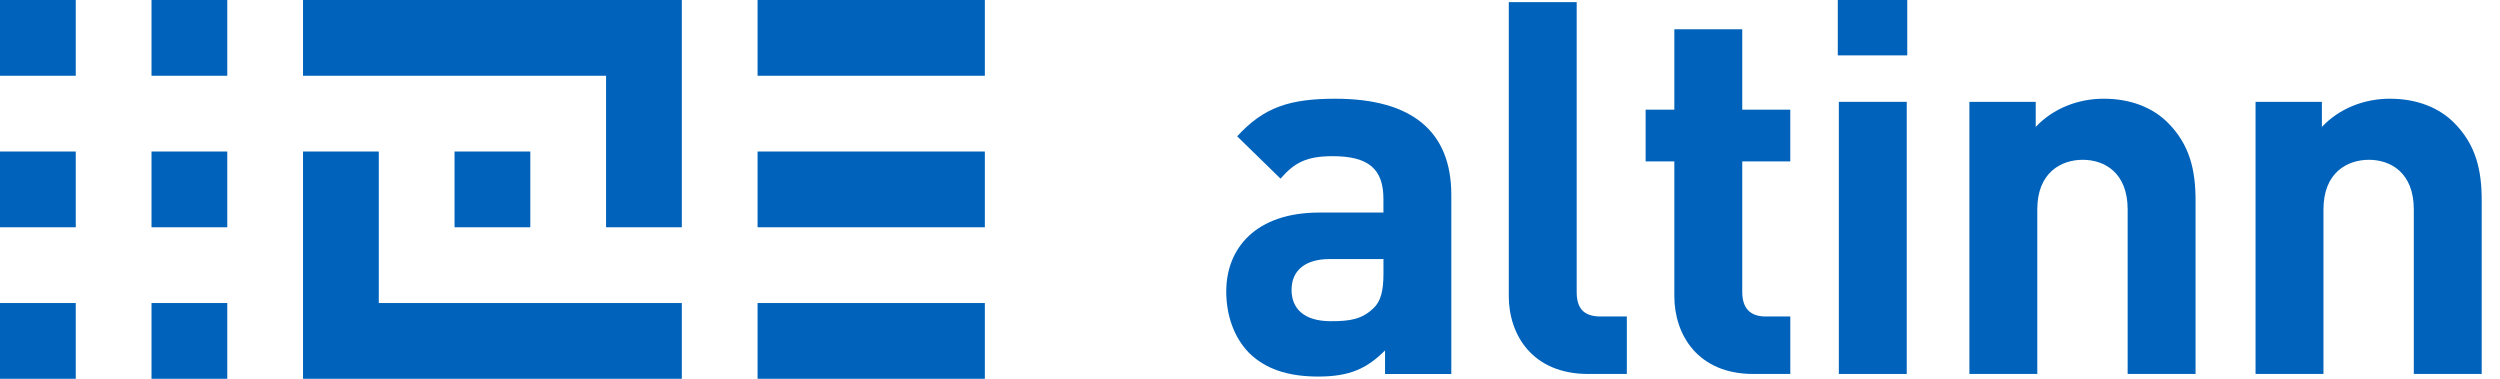
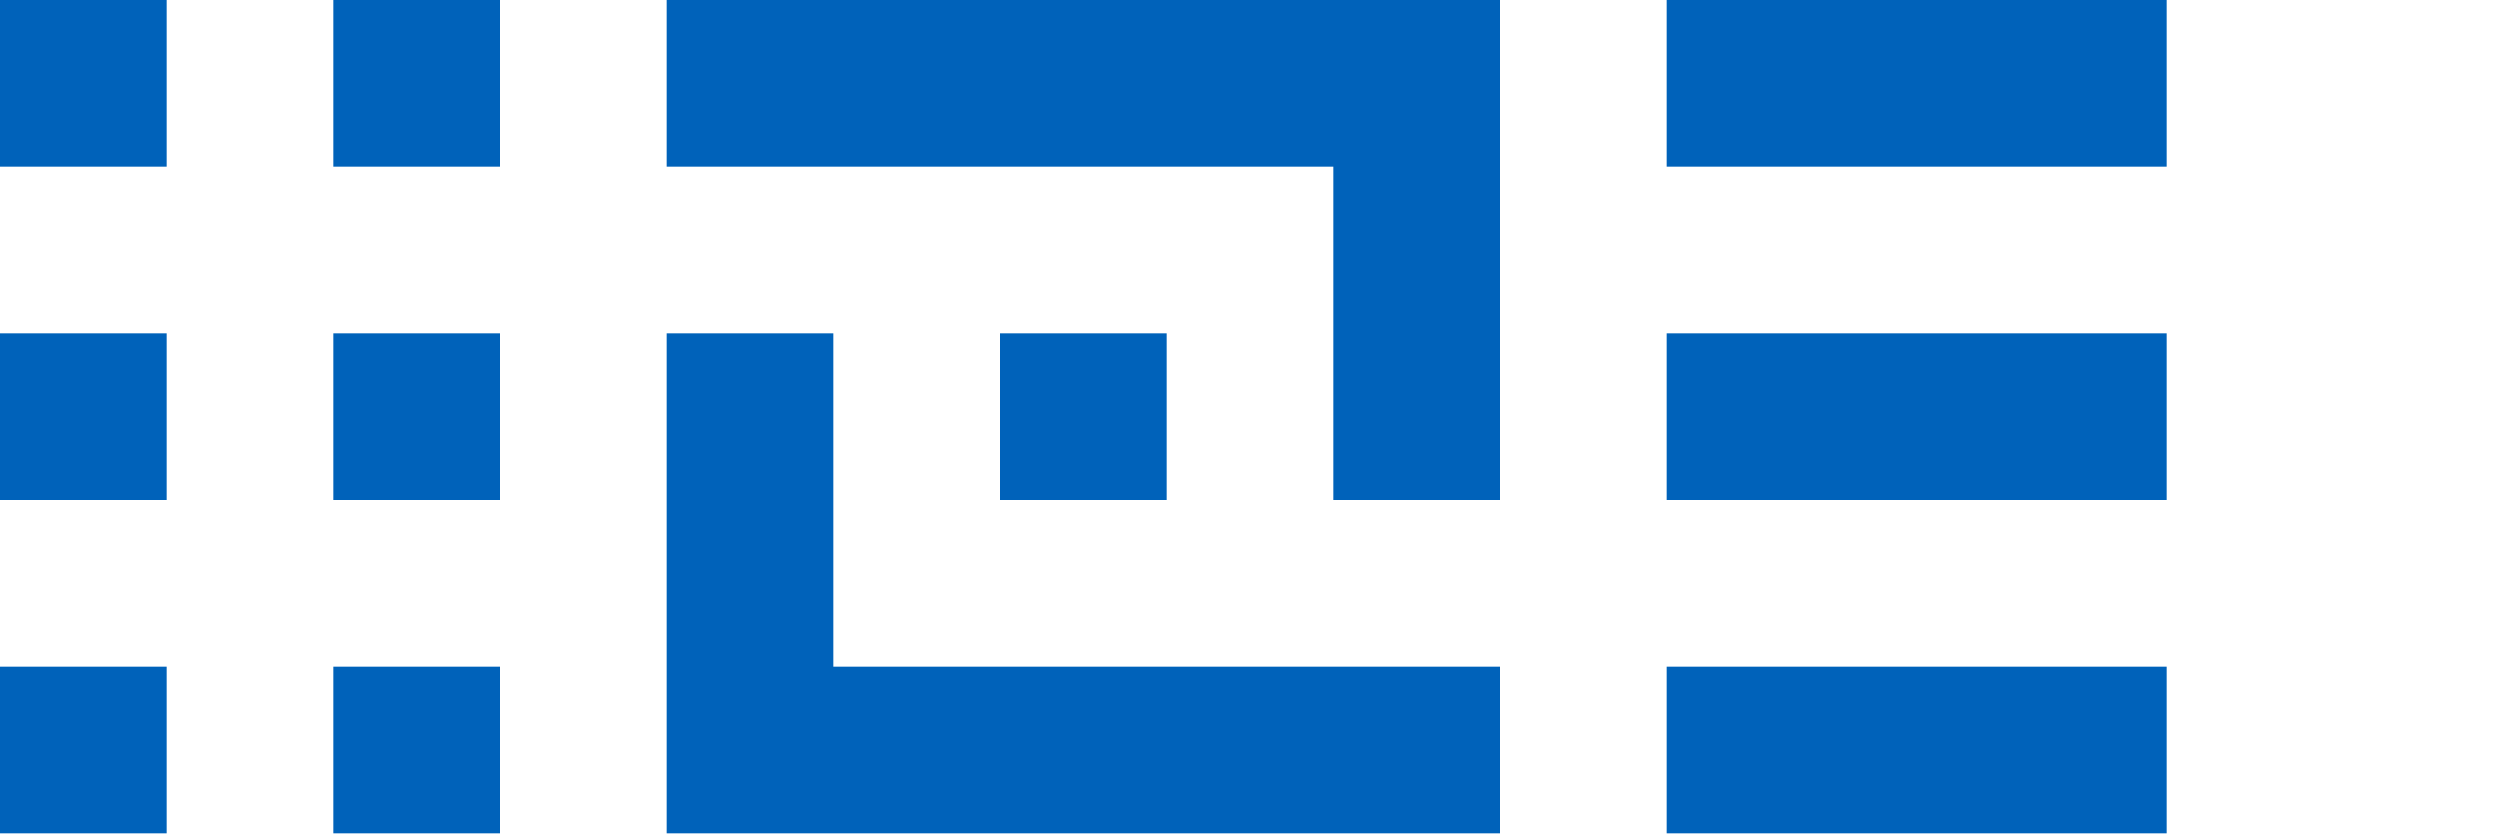
- <svg xmlns="http://www.w3.org/2000/svg" viewBox="0 0 132 20" version="1.1">
+ <svg xmlns="http://www.w3.org/2000/svg" viewBox="0 0 60 20" version="1.1">
  <g id="Desktop" transform="translate(-108, -20)" fill="#0062BA" class="svg-logo-color">
    <g id="altinn-logo-blue" transform="translate(108, 20)">
-       <g id="altinn" transform="translate(64, 0)">
-         <path d="M9.13,19.745 L9.13,18.503 C8.164,19.468 7.254,19.882 5.6,19.882 C3.973,19.882 2.787,19.468 1.932,18.614 C1.159,17.814 0.746,16.657 0.746,15.387 C0.746,13.098 2.317,11.223 5.654,11.223 L9.045,11.223 L9.045,10.507 C9.045,8.935 8.273,8.246 6.37,8.246 C4.991,8.246 4.357,8.577 3.612,9.432 L1.323,7.198 C2.729,5.654 4.108,5.213 6.508,5.213 C10.534,5.213 12.629,6.922 12.629,10.287 L12.629,19.746 L9.13,19.746 L9.13,19.745 Z M9.047,13.678 L6.207,13.678 C4.91,13.678 4.194,14.285 4.194,15.304 C4.194,16.297 4.856,16.959 6.261,16.959 C7.254,16.959 7.889,16.876 8.524,16.269 C8.91,15.911 9.047,15.332 9.047,14.449 L9.047,13.678 L9.047,13.678 Z" id="Shape" />
-         <path d="M19.855,19.745 C16.905,19.745 15.664,17.676 15.664,15.636 L15.664,0.111 L19.249,0.111 L19.249,15.415 C19.249,16.27 19.608,16.711 20.518,16.711 L21.897,16.711 L21.897,19.745 L19.855,19.745 L19.855,19.745 Z" id="Shape" />
-         <path d="M28.569,19.745 C25.647,19.745 24.405,17.676 24.405,15.636 L24.405,8.521 L22.889,8.521 L22.889,5.791 L24.405,5.791 L24.405,1.545 L27.991,1.545 L27.991,5.791 L30.527,5.791 L30.527,8.521 L27.991,8.521 L27.991,15.415 C27.991,16.242 28.377,16.711 29.232,16.711 L30.528,16.711 L30.528,19.745 L28.569,19.745 L28.569,19.745 Z" id="Shape" />
-         <path d="M33.035,2.924 L33.035,0 L36.703,0 L36.703,2.924 L33.035,2.924 L33.035,2.924 Z M33.091,19.745 L33.091,5.377 L36.676,5.377 L36.676,19.745 L33.091,19.745 L33.091,19.745 Z" id="Shape" />
-         <path d="M48.34,19.745 L48.34,11.058 C48.34,9.1 47.098,8.437 45.969,8.437 C44.839,8.437 43.569,9.099 43.569,11.058 L43.569,19.744 L39.984,19.744 L39.984,5.377 L43.486,5.377 L43.486,6.7 C44.423,5.707 45.747,5.212 47.072,5.212 C48.505,5.212 49.664,5.681 50.463,6.48 C51.62,7.637 51.925,8.989 51.925,10.561 L51.925,19.744 L48.34,19.744 L48.34,19.745 Z" id="Shape" />
-         <path d="M63.449,19.745 L63.449,11.058 C63.449,9.1 62.208,8.437 61.078,8.437 C59.948,8.437 58.679,9.099 58.679,11.058 L58.679,19.744 L55.093,19.744 L55.093,5.377 L58.596,5.377 L58.596,6.7 C59.533,5.707 60.857,5.212 62.181,5.212 C63.615,5.212 64.773,5.681 65.573,6.48 C66.73,7.637 67.034,8.989 67.034,10.561 L67.034,19.744 L63.449,19.744 L63.449,19.745 Z" id="Shape" />
-       </g>
      <g id="logoelement">
        <rect id="Rectangle-35" x="40" y="0" width="12" height="4" />
        <rect id="Rectangle-35" x="40" y="8" width="12" height="4" />
        <rect id="Rectangle-35" x="40" y="16" width="12" height="4" />
        <rect id="Rectangle-35" x="0" y="0" width="4" height="4" />
        <rect id="Rectangle-35" x="0" y="8" width="4" height="4" />
        <rect id="Rectangle-35" x="0" y="16" width="4" height="4" />
        <rect id="Rectangle-35" x="8" y="0" width="4" height="4" />
        <rect id="Rectangle-35" x="8" y="8" width="4" height="4" />
        <rect id="Rectangle-35" x="8" y="16" width="4" height="4" />
        <polygon id="Rectangle-32" points="16 0 36 0 36 12 32 12 32 4 16 4" />
        <rect id="Rectangle-32" x="24" y="8" width="4" height="4" />
        <polygon id="Rectangle-32" points="16 8 20 8 20 16 36 16 36 20 16 20" />
      </g>
    </g>
  </g>
</svg>
